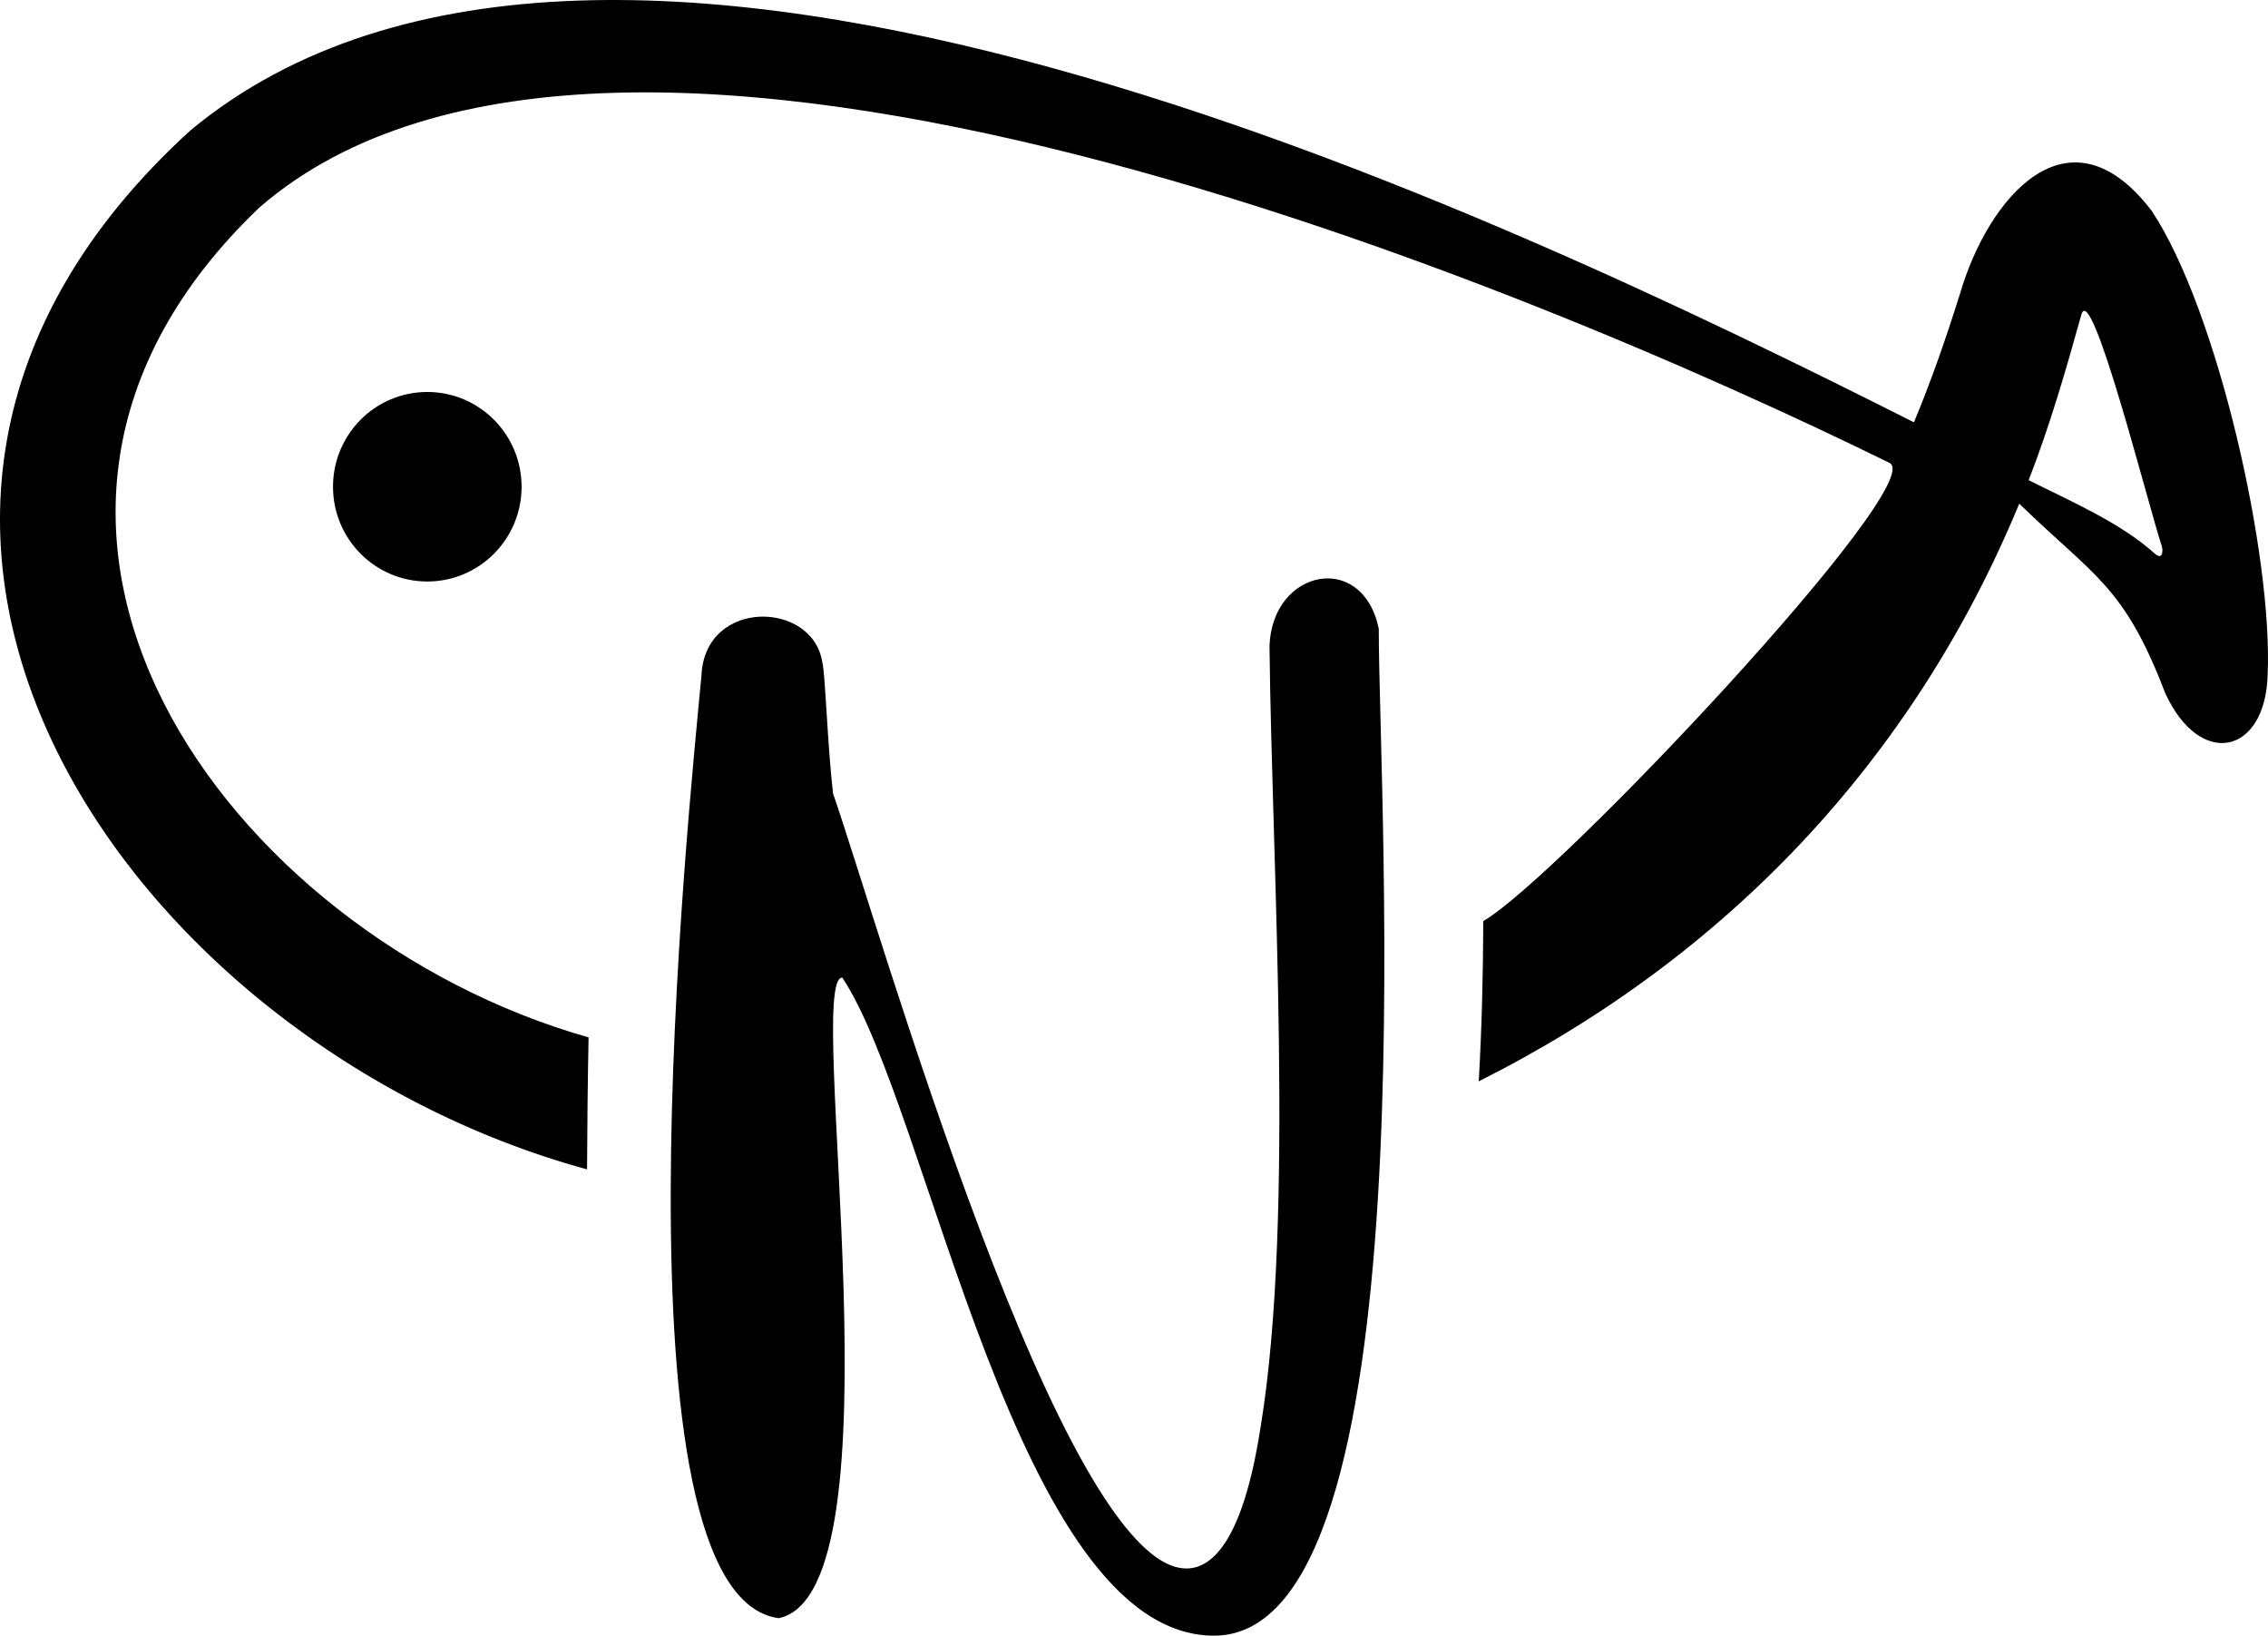
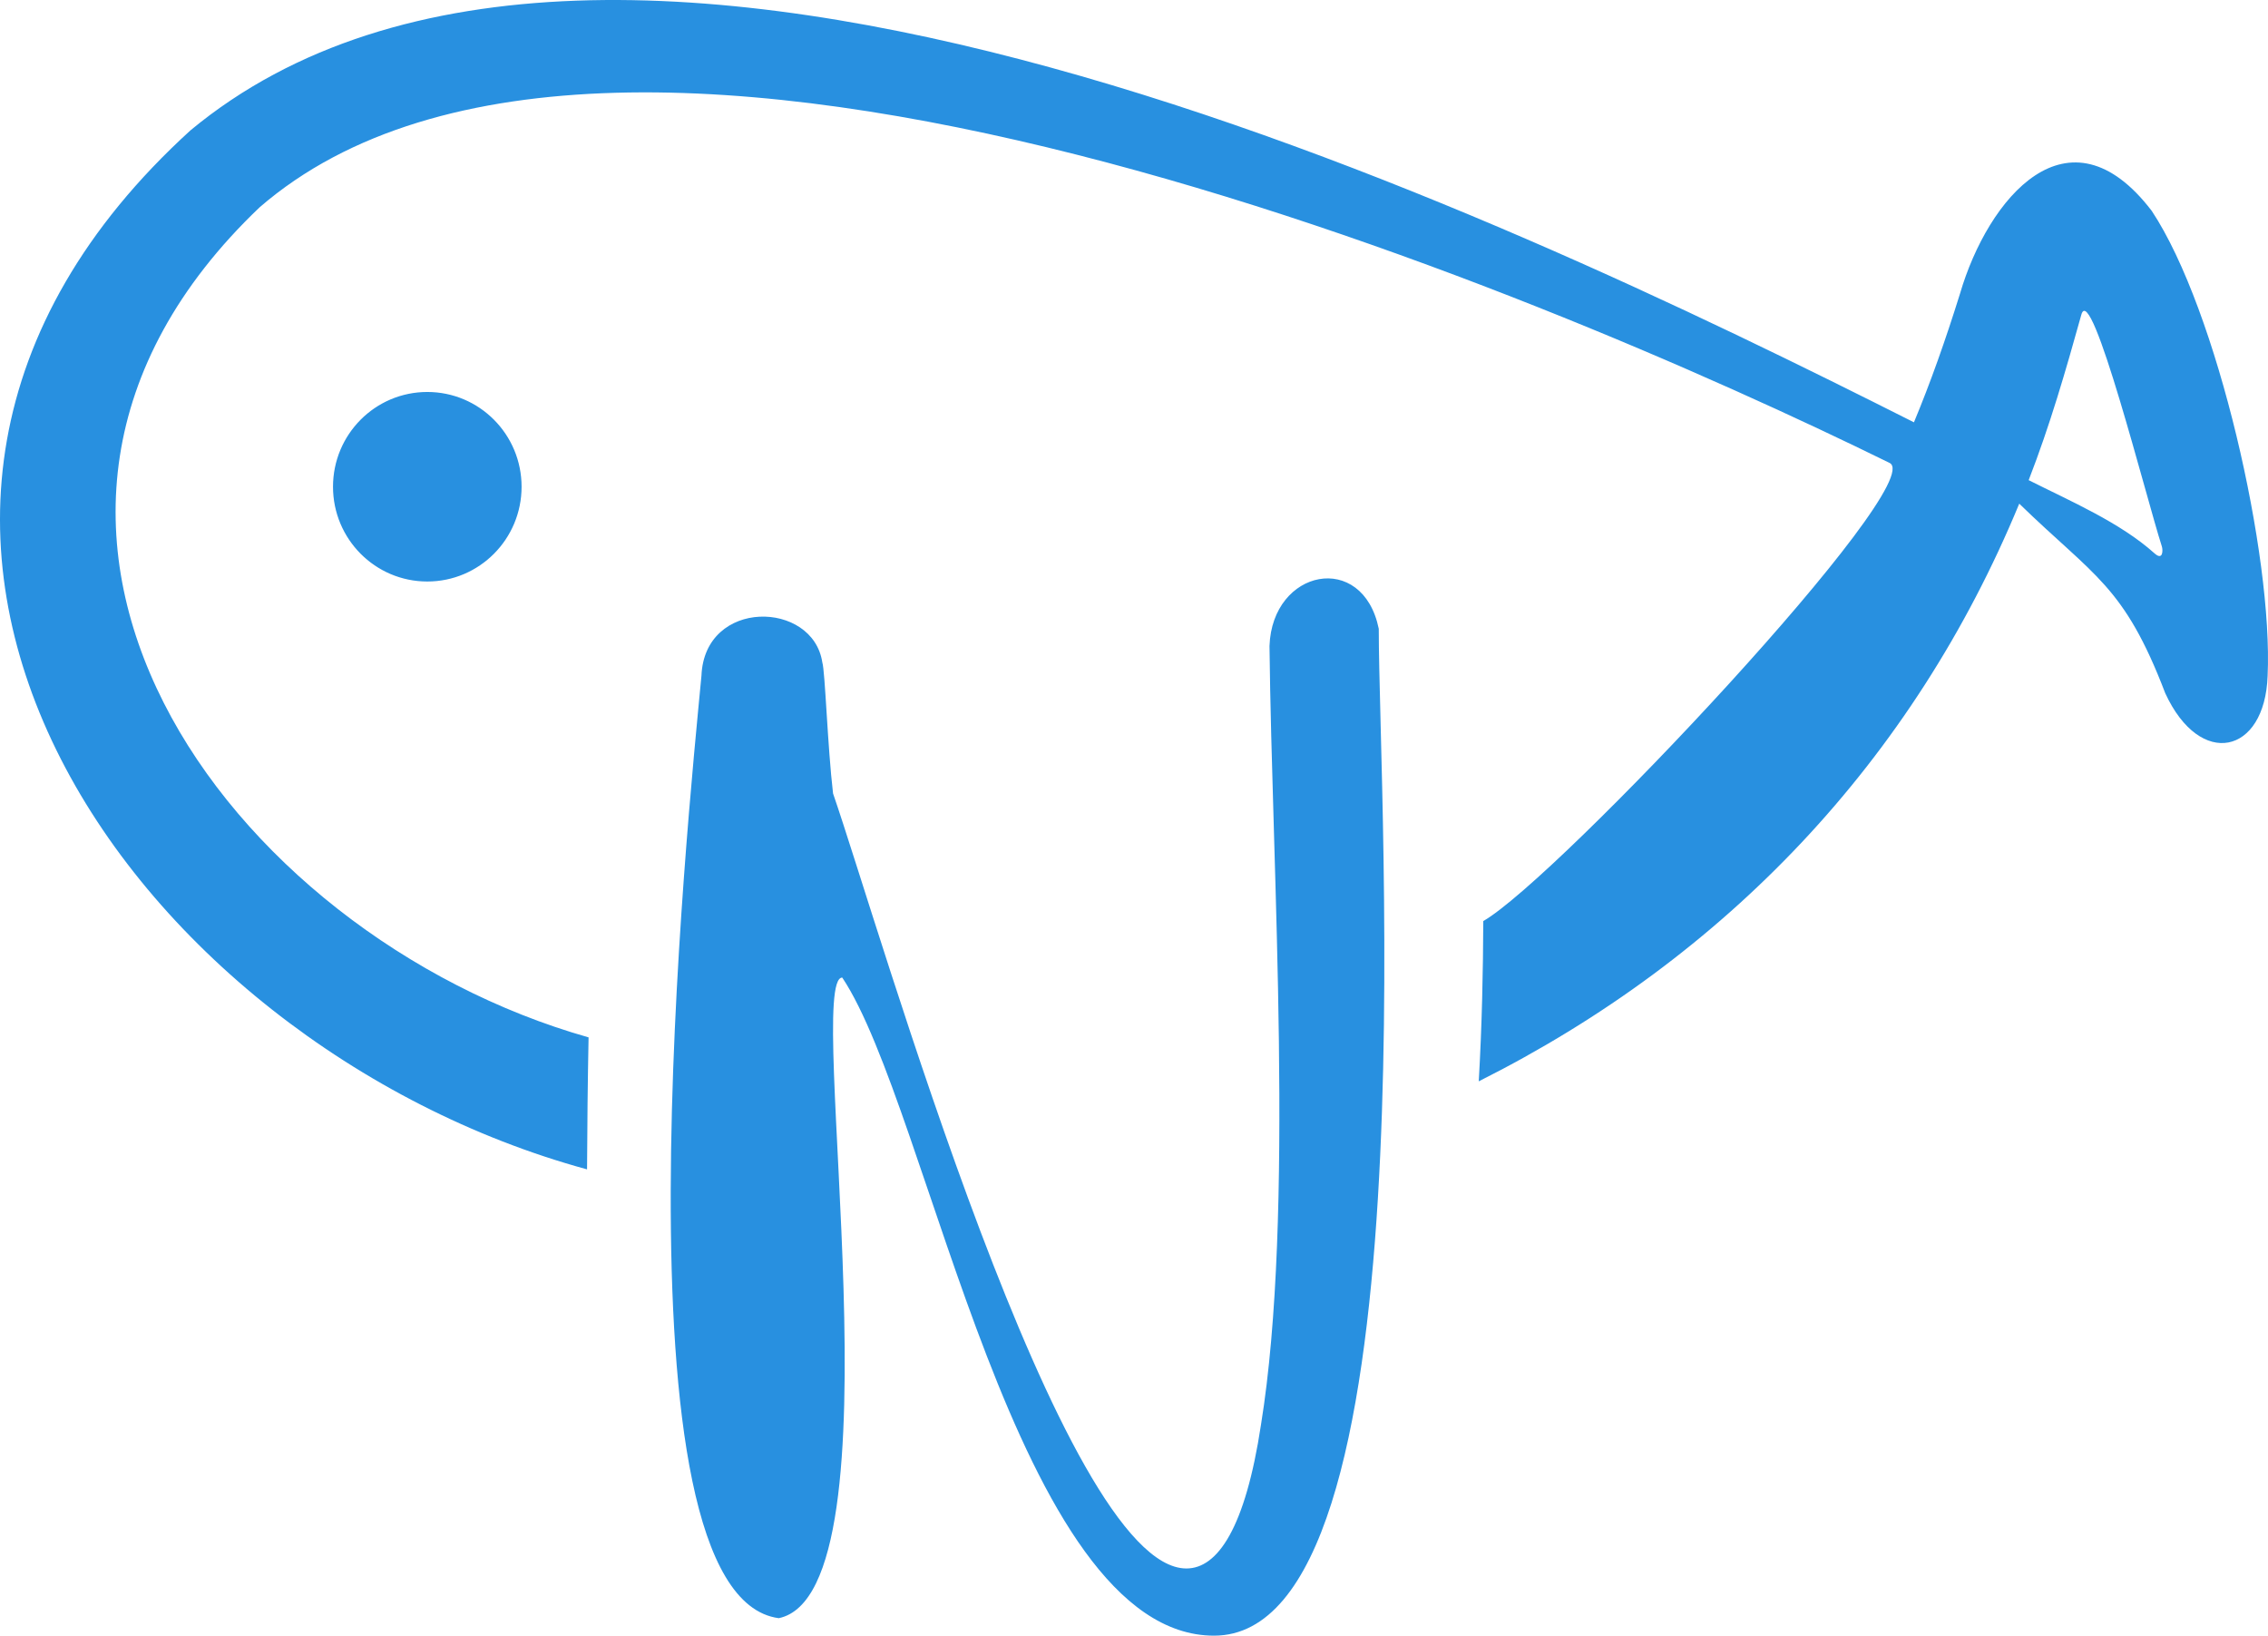
- <svg xmlns="http://www.w3.org/2000/svg" xml:space="preserve" width="159.107mm" height="114.725mm" version="1.1" style="shape-rendering:geometricPrecision; text-rendering:geometricPrecision; image-rendering:optimizeQuality; fill-rule:evenodd; clip-rule:evenodd" viewBox="0 0 15896.47 11462.22">
-   <defs>
-     <style type="text/css">
-    
-     .fil0 {fill:black}
-    
-   </style>
-   </defs>
-   <g id="Layer_x0020_1">
-     <path class="fil0" d="M1335.39 913.12c-3011.35,2740.99 -426.13,6406.57 2779.28,7281.42 1.33,-307.17 4.57,-615.83 10.65,-924.98 -2534.67,-718.03 -4637.1,-3595.07 -2305.67,-5816.77 2500.42,-2163.26 8966.35,583.31 11424.53,1791.26 281.64,138.4 -2329.52,2913.21 -2847.84,3210.41 -1.32,343.58 -8.84,727.09 -31.74,1123.13 1730.9,-868.4 3044.61,-2248.78 3788.4,-4048.08 527.69,513.01 734.13,572.07 1023.25,1328.12 244.67,531.8 698.29,429 717.54,-121.02 38.9,-839.14 -350.89,-2562.87 -812.09,-3258.71 -585.05,-765.56 -1147.98,-89.55 -1344.06,580.3 -101.29,324.76 -206.1,620.78 -322.74,901.23 -2944.39,-1484.18 -9162.85,-4462.92 -12079.5,-2046.31zm1659.54 1833.68c364.99,0 660.86,297.33 660.86,664.1 0,366.78 -295.87,664.1 -660.86,664.1 -365,0 -660.87,-297.31 -660.87,-664.1 0,-366.76 295.87,-664.1 660.87,-664.1zm5514.25 8715.41c1522.98,0 1154.57,-5817.87 1154.57,-7056.29 -112.36,-547.39 -746.87,-419.33 -765.82,121.03 17.3,1578.02 178.39,3985.83 -59.81,5458.22 -109.64,722.38 -303.16,1006.2 -522.44,1006.2 -873.23,0 -2149.53,-4485.39 -2476.79,-5430.89 -38.7,-328.94 -55.84,-859.96 -75.16,-918.02 -65.29,-435.62 -825.01,-450.68 -847.2,92.42 -92.35,980.63 -662.67,6444.23 541.81,6604.77 883.82,-184.08 178.06,-4489.18 445.04,-4489.18 613.5,920.26 1218.94,4611.73 2605.81,4611.73zm5709.86 -8097.51c149.56,-385.29 258.5,-762.79 369.18,-1159.56 69.35,-247.2 456.07,1288.28 564.34,1624.32 8.23,25.54 8.46,102.04 -51.26,48.47 -242.41,-217.39 -589.58,-365.7 -882.26,-513.22z" />
-   </g>
+ <svg xmlns="http://www.w3.org/2000/svg" fill="none" viewBox="0 0 15896.47 11462.22">
+   <path d="M1335.39 913.12c-3011.35,2740.99 -426.13,6406.57 2779.28,7281.42 1.33,-307.17 4.57,-615.83 10.65,-924.98 -2534.67,-718.03 -4637.1,-3595.07 -2305.67,-5816.77 2500.42,-2163.26 8966.35,583.31 11424.53,1791.26 281.64,138.4 -2329.52,2913.21 -2847.84,3210.41 -1.32,343.58 -8.84,727.09 -31.74,1123.13 1730.9,-868.4 3044.61,-2248.78 3788.4,-4048.08 527.69,513.01 734.13,572.07 1023.25,1328.12 244.67,531.8 698.29,429 717.54,-121.02 38.9,-839.14 -350.89,-2562.87 -812.09,-3258.71 -585.05,-765.56 -1147.98,-89.55 -1344.06,580.3 -101.29,324.76 -206.1,620.78 -322.74,901.23 -2944.39,-1484.18 -9162.85,-4462.92 -12079.5,-2046.31zm1659.54 1833.68c364.99,0 660.86,297.33 660.86,664.1 0,366.78 -295.87,664.1 -660.86,664.1 -365,0 -660.87,-297.31 -660.87,-664.1 0,-366.76 295.87,-664.1 660.87,-664.1zm5514.25 8715.41c1522.98,0 1154.57,-5817.87 1154.57,-7056.29 -112.36,-547.39 -746.87,-419.33 -765.82,121.03 17.3,1578.02 178.39,3985.83 -59.81,5458.22 -109.64,722.38 -303.16,1006.2 -522.44,1006.2 -873.23,0 -2149.53,-4485.39 -2476.79,-5430.89 -38.7,-328.94 -55.84,-859.96 -75.16,-918.02 -65.29,-435.62 -825.01,-450.68 -847.2,92.42 -92.35,980.63 -662.67,6444.23 541.81,6604.77 883.82,-184.08 178.06,-4489.18 445.04,-4489.18 613.5,920.26 1218.94,4611.73 2605.81,4611.73zm5709.86 -8097.51c149.56,-385.29 258.5,-762.79 369.18,-1159.56 69.35,-247.2 456.07,1288.28 564.34,1624.32 8.23,25.54 8.46,102.04 -51.26,48.47 -242.41,-217.39 -589.58,-365.7 -882.26,-513.22z" />
+   <style>
+         path { fill: #2890E0; }
+         @media (prefers-color-scheme: dark) {
+             path { fill: #39A3F5; }
+         }
+     </style>
</svg>
